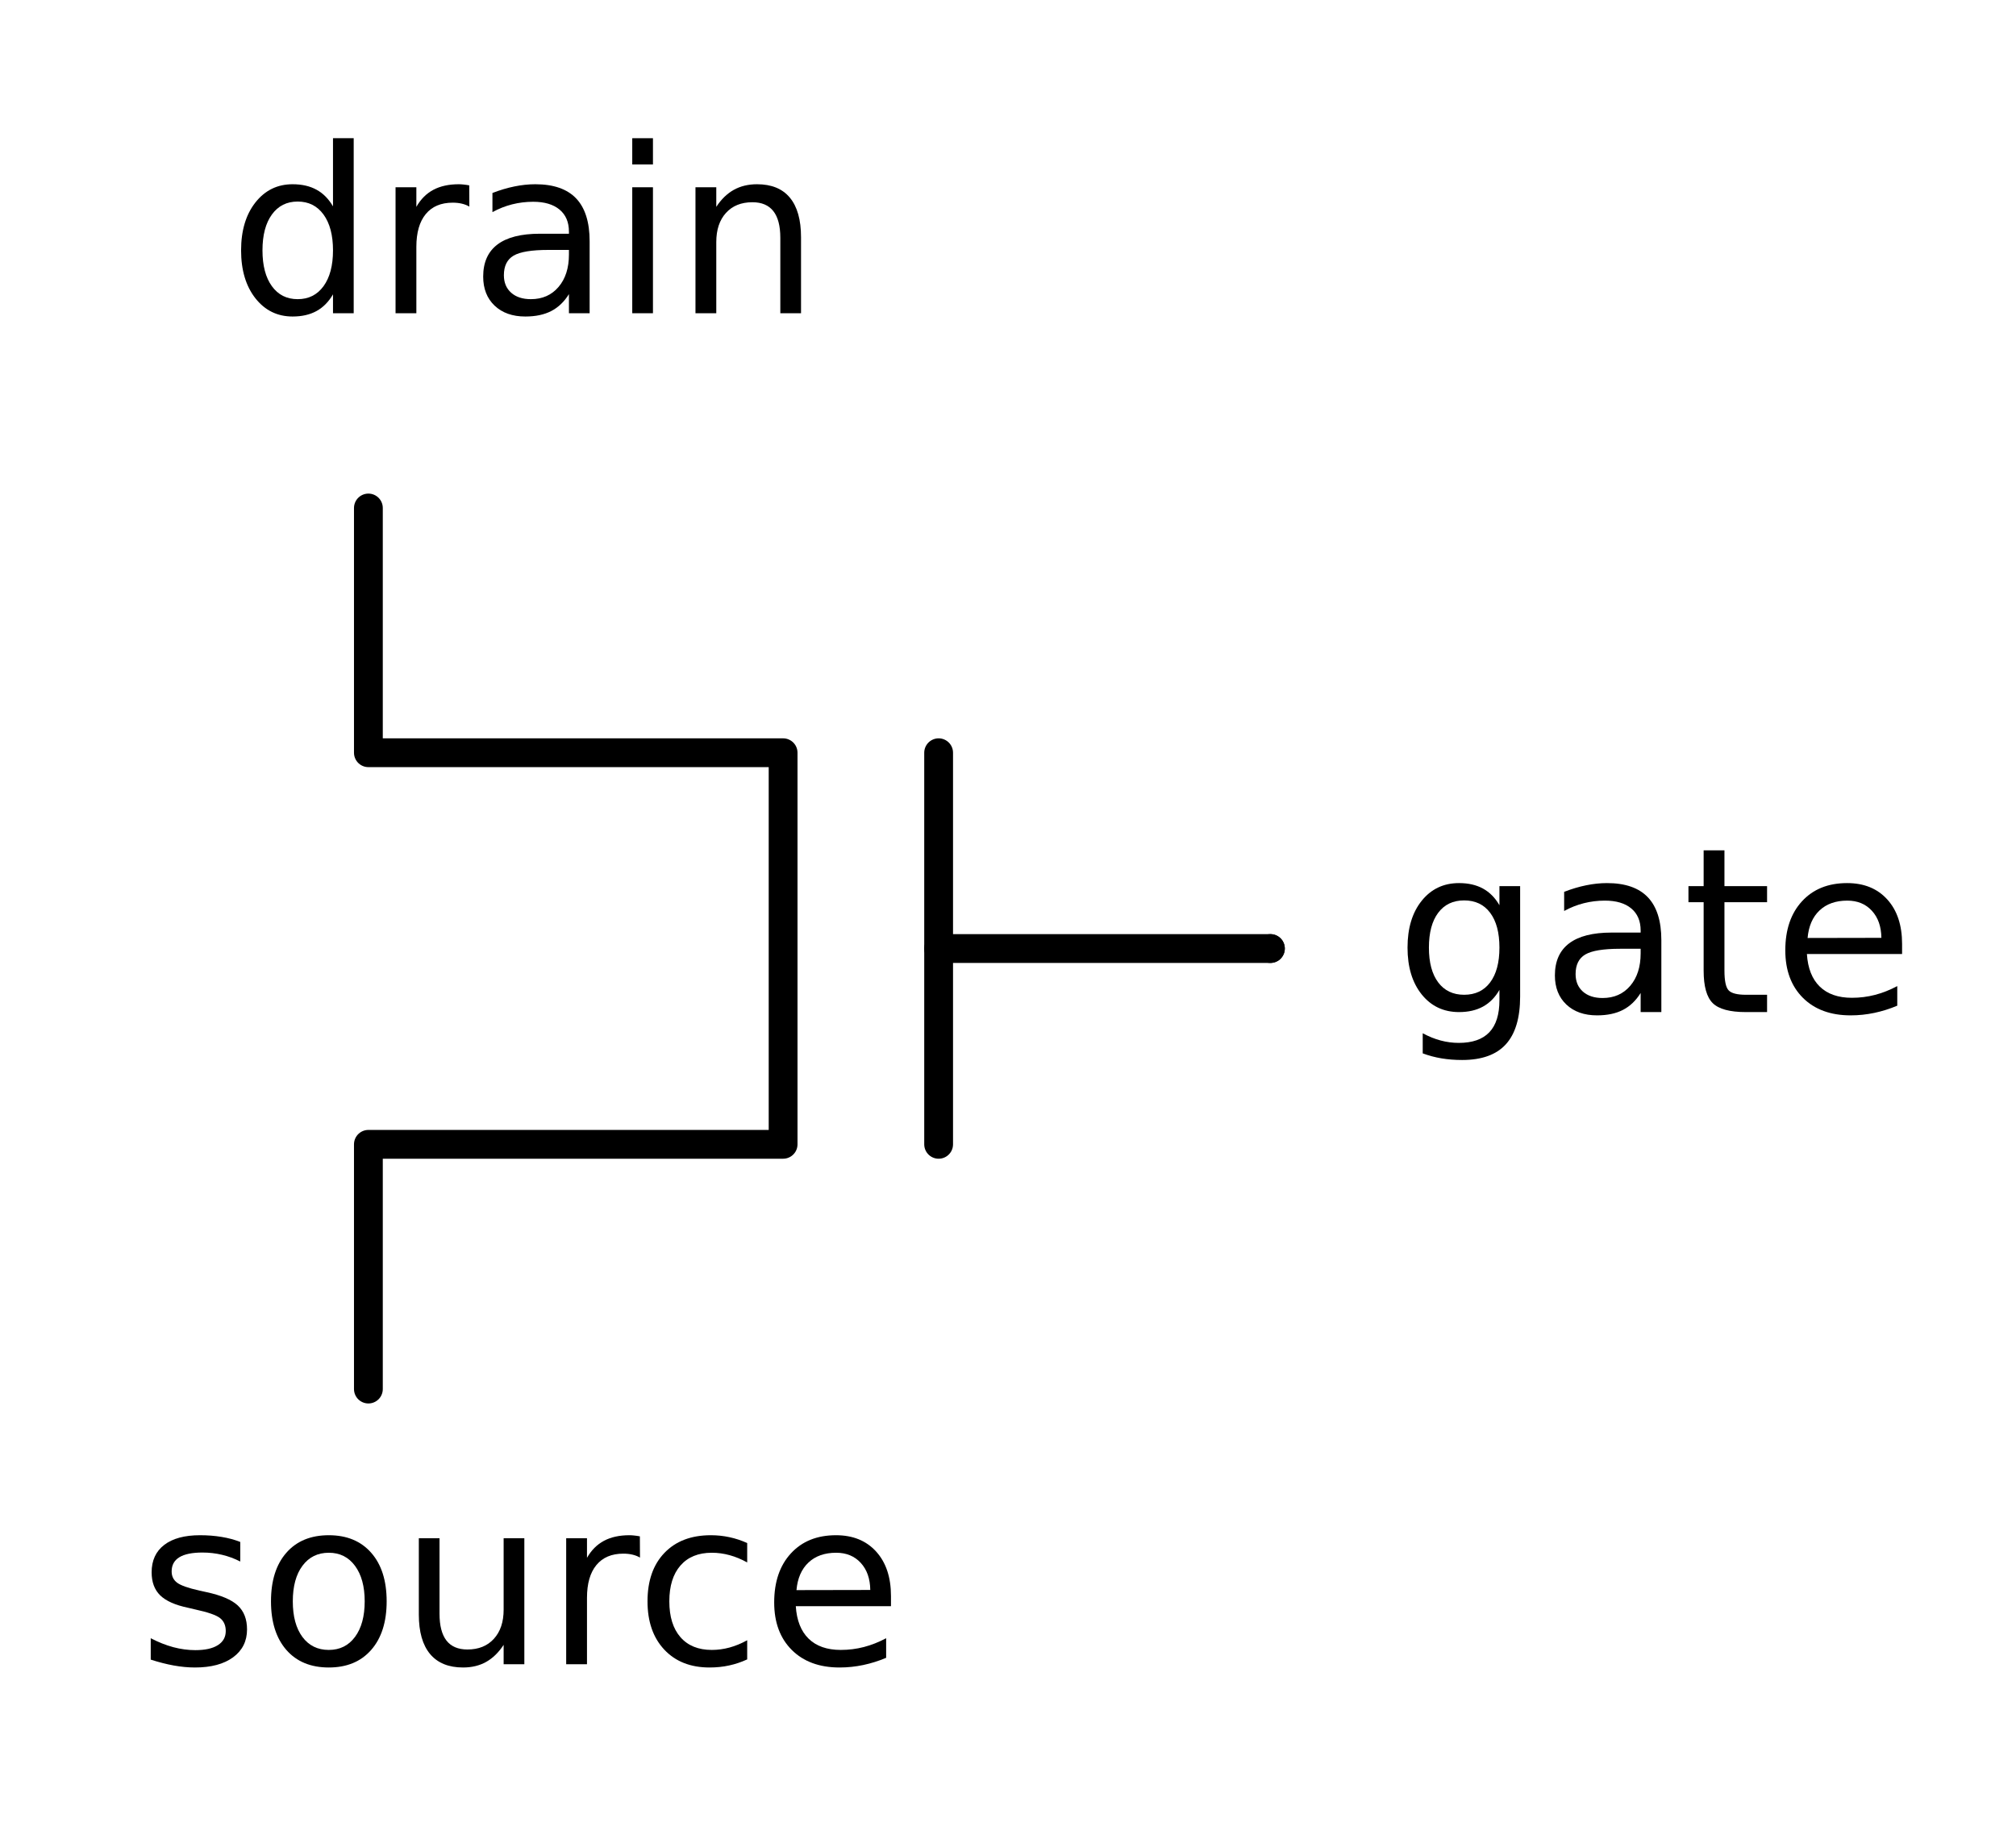
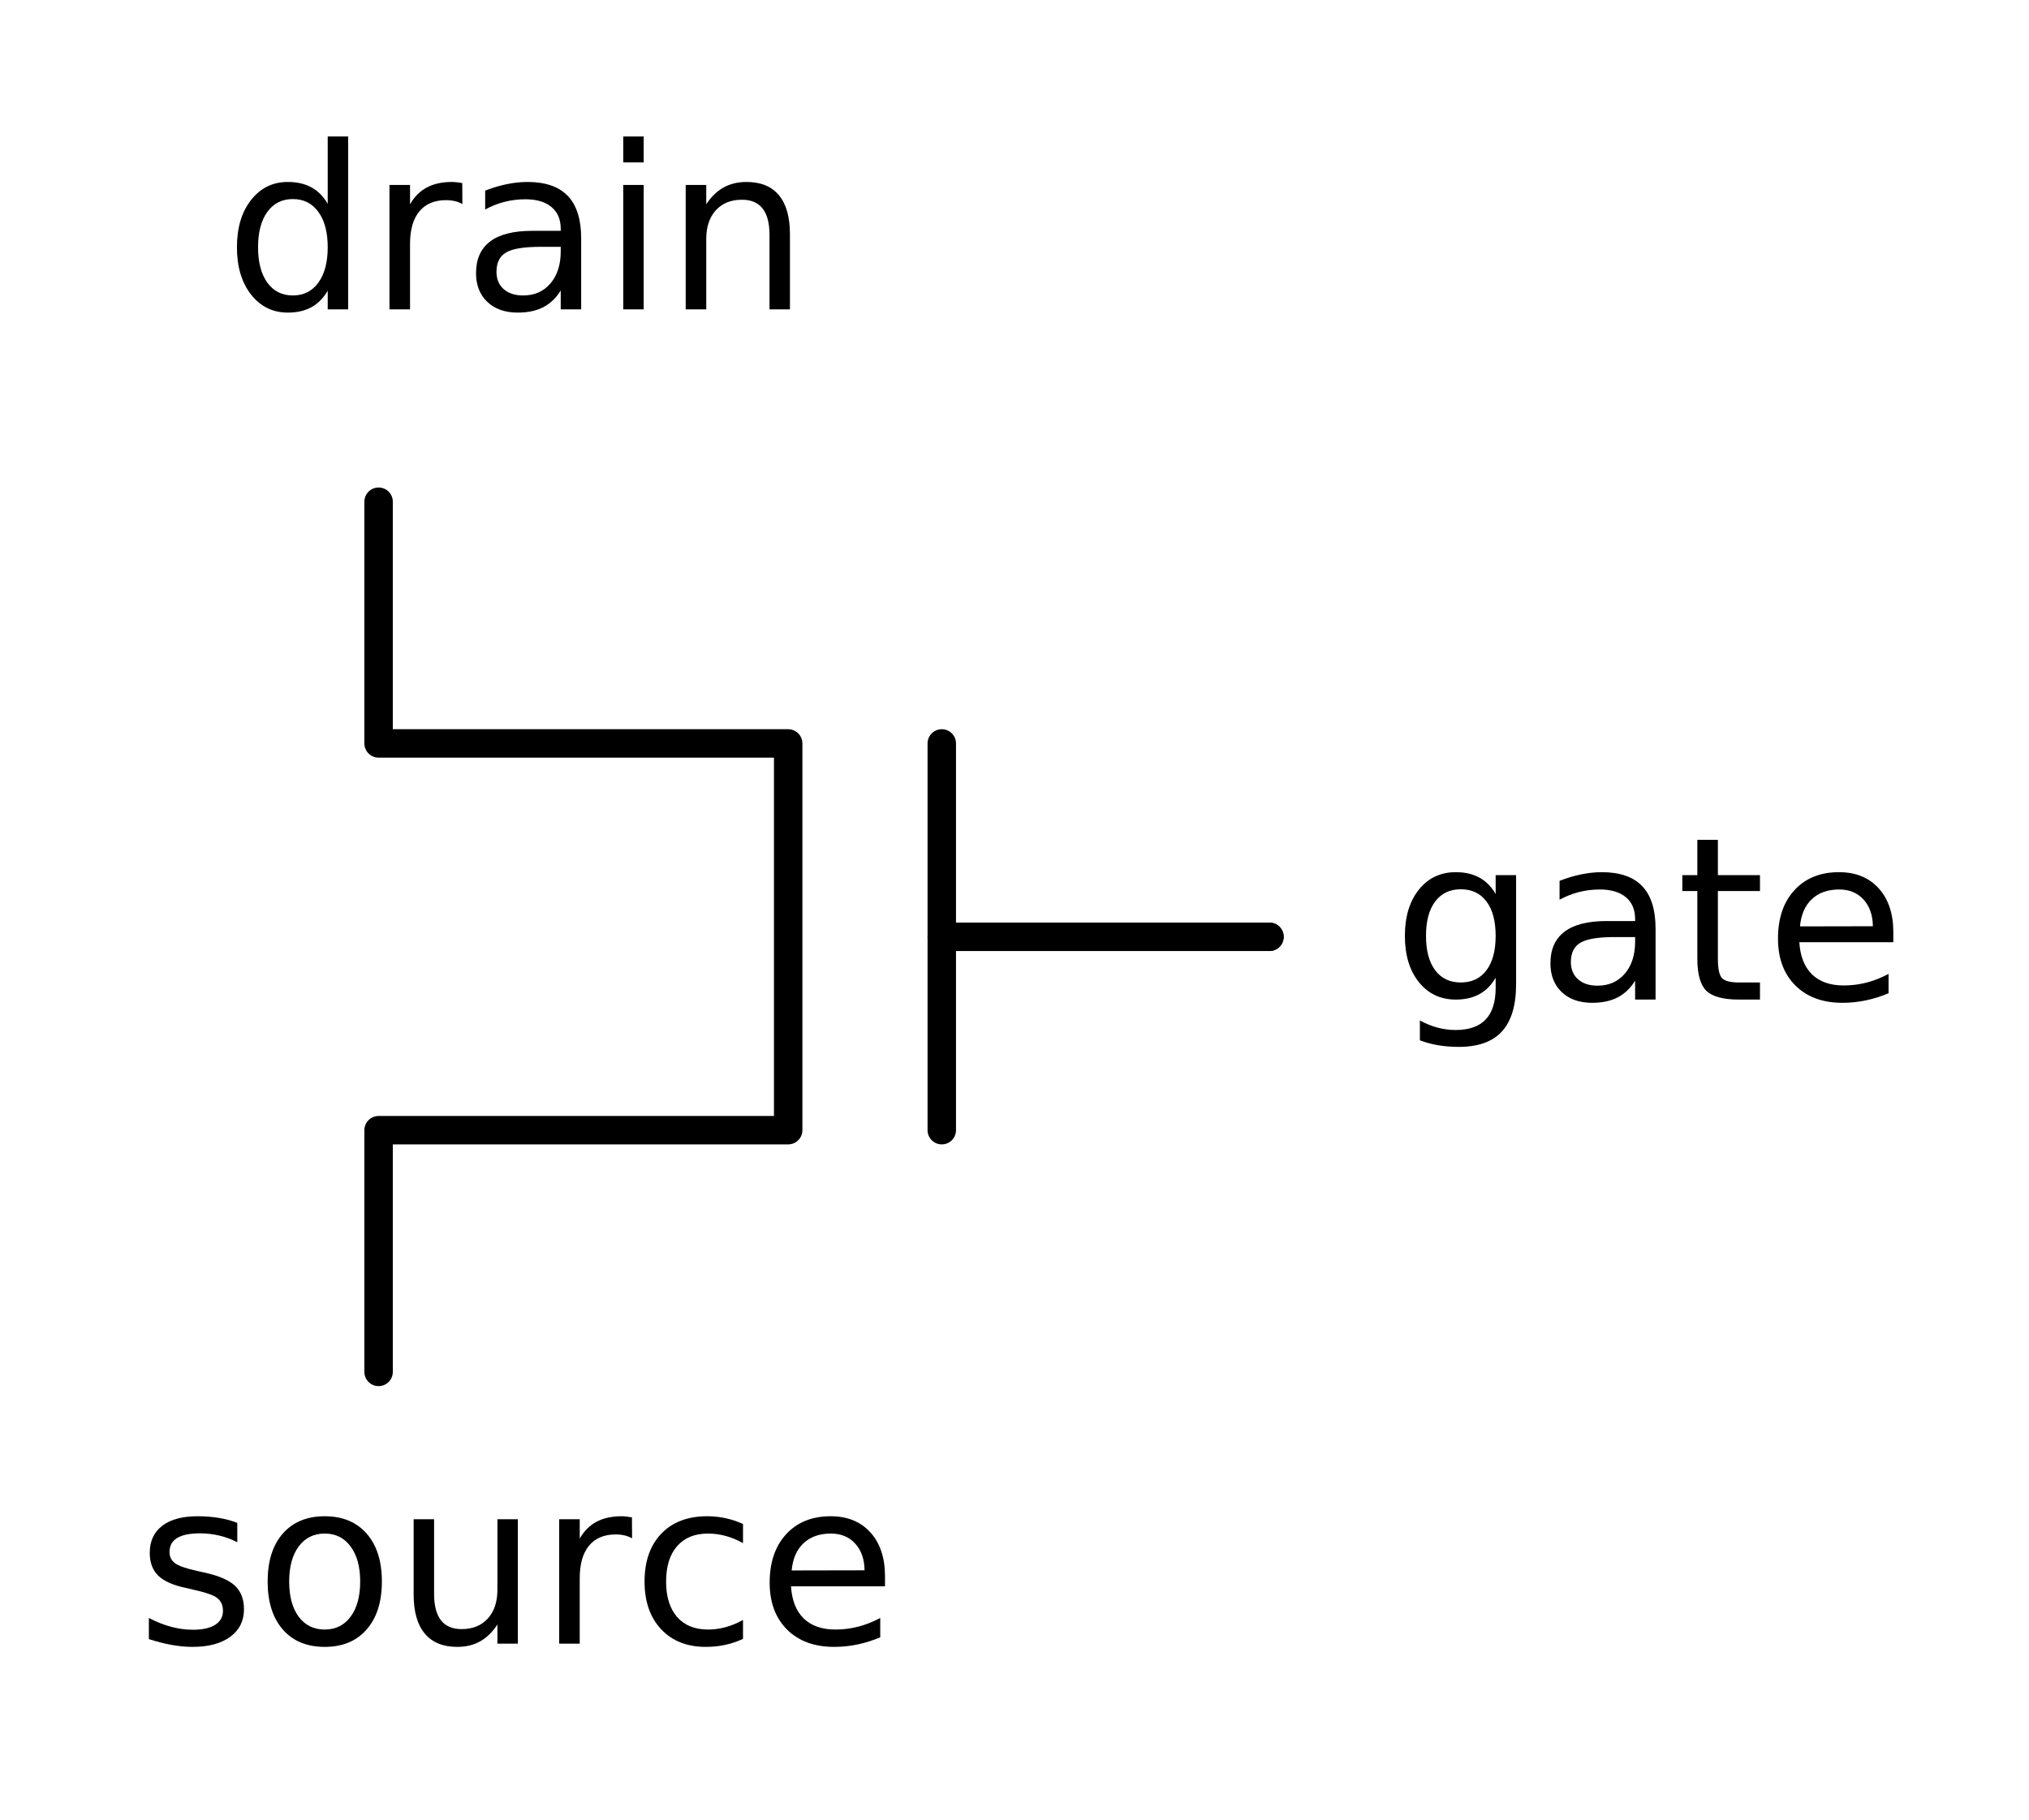
- <svg xmlns="http://www.w3.org/2000/svg" xmlns:xlink="http://www.w3.org/1999/xlink" height="96pt" version="1.1" viewBox="0 0 105 96" width="105pt">
+ <svg xmlns="http://www.w3.org/2000/svg" xmlns:xlink="http://www.w3.org/1999/xlink" height="96pt" version="1.1" viewBox="0 0 107 96" width="107pt">
  <defs>
    <style type="text/css">
- *{stroke-linecap:butt;stroke-linejoin:round;}
+ *{stroke-linecap:butt;stroke-linejoin:round;stroke-miterlimit:100000;}
  </style>
  </defs>
  <g id="figure_1">
    <g id="patch_1">
-       <path d=" M-1.77636e-15 96.394 L105.606 96.394 L105.606 0 L-1.77636e-15 0 L-1.77636e-15 96.394" style="fill:none;" />
+       <path d="M 0 96.394  L 107.685 96.394  L 107.685 0  L 0 0  z " style="fill:none;" />
    </g>
    <g id="axes_1">
      <g id="line2d_1">
-         <path clip-path="url(#p7c8648a094)" d=" M48.887 49.414 L66.167 49.414" style="fill:none;stroke:#000000;stroke-linecap:round;stroke-width:1.5;" />
+         <path clip-path="url(#p3c8a629b87)" d="M 49.665 49.414  L 66.945 49.414  " style="fill:none;stroke:#000000;stroke-linecap:round;stroke-width:1.5;" />
      </g>
      <g id="line2d_2">
-         <path clip-path="url(#p7c8648a094)" d=" M19.187 26.464 L19.187 39.214 L40.787 39.214 L40.787 59.614 L19.187 59.614 L19.187 72.364" style="fill:none;stroke:#000000;stroke-linecap:round;stroke-width:1.5;" />
+         <path clip-path="url(#p3c8a629b87)" d="M 19.965 26.464  L 19.965 39.214  L 41.565 39.214  L 41.565 59.614  L 19.965 59.614  L 19.965 72.364  " style="fill:none;stroke:#000000;stroke-linecap:round;stroke-width:1.5;" />
      </g>
      <g id="line2d_3">
-         <path clip-path="url(#p7c8648a094)" d=" M48.887 39.214 L48.887 59.614" style="fill:none;stroke:#000000;stroke-linecap:round;stroke-width:1.5;" />
+         <path clip-path="url(#p3c8a629b87)" d="M 49.665 39.214  L 49.665 59.614  " style="fill:none;stroke:#000000;stroke-linecap:round;stroke-width:1.5;" />
      </g>
      <g id="line2d_4">
-         <path clip-path="url(#p7c8648a094)" d=" M66.167 49.414 L66.167 49.414 L66.167 49.414" style="fill:none;stroke:#000000;stroke-linecap:round;stroke-width:1.5;" />
+         <path clip-path="url(#p3c8a629b87)" d="M 66.945 49.414  L 66.945 49.414  L 66.945 49.414  " style="fill:none;stroke:#000000;stroke-linecap:round;stroke-width:1.5;" />
      </g>
      <g id="text_1">
        <defs>
-           <path d=" M30.609 48.391 Q23.391 48.391 19.188 42.75 Q14.984 37.109 14.984 27.297 Q14.984 17.484 19.156 11.844 Q23.344 6.203 30.609 6.203 Q37.797 6.203 41.984 11.859 Q46.188 17.531 46.188 27.297 Q46.188 37.016 41.984 42.703 Q37.797 48.391 30.609 48.391 M30.609 56 Q42.328 56 49.016 48.375 Q55.719 40.766 55.719 27.297 Q55.719 13.875 49.016 6.219 Q42.328 -1.422 30.609 -1.422 Q18.844 -1.422 12.172 6.219 Q5.516 13.875 5.516 27.297 Q5.516 40.766 12.172 48.375 Q18.844 56 30.609 56" id="BitstreamVeraSans-Roman-6f" />
-           <path d=" M44.281 53.078 L44.281 44.578 Q40.484 46.531 36.375 47.5 Q32.281 48.484 27.875 48.484 Q21.188 48.484 17.844 46.438 Q14.5 44.391 14.5 40.281 Q14.5 37.156 16.891 35.375 Q19.281 33.594 26.516 31.984 L29.594 31.297 Q39.156 29.25 43.188 25.516 Q47.219 21.781 47.219 15.094 Q47.219 7.469 41.188 3.016 Q35.156 -1.422 24.609 -1.422 Q20.219 -1.422 15.453 -0.562 Q10.688 0.297 5.422 2 L5.422 11.281 Q10.406 8.688 15.234 7.391 Q20.062 6.109 24.812 6.109 Q31.156 6.109 34.562 8.281 Q37.984 10.453 37.984 14.406 Q37.984 18.062 35.516 20.016 Q33.062 21.969 24.703 23.781 L21.578 24.516 Q13.234 26.266 9.516 29.906 Q5.812 33.547 5.812 39.891 Q5.812 47.609 11.281 51.797 Q16.75 56 26.812 56 Q31.781 56 36.172 55.266 Q40.578 54.547 44.281 53.078" id="BitstreamVeraSans-Roman-73" />
-           <path d=" M56.203 29.594 L56.203 25.203 L14.891 25.203 Q15.484 15.922 20.484 11.062 Q25.484 6.203 34.422 6.203 Q39.594 6.203 44.453 7.469 Q49.312 8.734 54.109 11.281 L54.109 2.781 Q49.266 0.734 44.188 -0.344 Q39.109 -1.422 33.891 -1.422 Q20.797 -1.422 13.156 6.188 Q5.516 13.812 5.516 26.812 Q5.516 40.234 12.766 48.109 Q20.016 56 32.328 56 Q43.359 56 49.781 48.891 Q56.203 41.797 56.203 29.594 M47.219 32.234 Q47.125 39.594 43.094 43.984 Q39.062 48.391 32.422 48.391 Q24.906 48.391 20.391 44.141 Q15.875 39.891 15.188 32.172 z " id="BitstreamVeraSans-Roman-65" />
-           <path d=" M8.5 21.578 L8.5 54.688 L17.484 54.688 L17.484 21.922 Q17.484 14.156 20.5 10.266 Q23.531 6.391 29.594 6.391 Q36.859 6.391 41.078 11.031 Q45.312 15.672 45.312 23.688 L45.312 54.688 L54.297 54.688 L54.297 0 L45.312 0 L45.312 8.406 Q42.047 3.422 37.719 1 Q33.406 -1.422 27.688 -1.422 Q18.266 -1.422 13.375 4.438 Q8.5 10.297 8.5 21.578" id="BitstreamVeraSans-Roman-75" />
-           <path d=" M41.109 46.297 Q39.594 47.172 37.812 47.578 Q36.031 48 33.891 48 Q26.266 48 22.188 43.047 Q18.109 38.094 18.109 28.812 L18.109 0 L9.078 0 L9.078 54.688 L18.109 54.688 L18.109 46.188 Q20.953 51.172 25.484 53.578 Q30.031 56 36.531 56 Q37.453 56 38.578 55.875 Q39.703 55.766 41.062 55.516 z " id="BitstreamVeraSans-Roman-72" />
-           <path d=" M48.781 52.594 L48.781 44.188 Q44.969 46.297 41.141 47.344 Q37.312 48.391 33.406 48.391 Q24.656 48.391 19.812 42.844 Q14.984 37.312 14.984 27.297 Q14.984 17.281 19.812 11.734 Q24.656 6.203 33.406 6.203 Q37.312 6.203 41.141 7.25 Q44.969 8.297 48.781 10.406 L48.781 2.094 Q45.016 0.344 40.984 -0.531 Q36.969 -1.422 32.422 -1.422 Q20.062 -1.422 12.781 6.344 Q5.516 14.109 5.516 27.297 Q5.516 40.672 12.859 48.328 Q20.219 56 33.016 56 Q37.156 56 41.109 55.141 Q45.062 54.297 48.781 52.594" id="BitstreamVeraSans-Roman-63" />
+           <path d="M 8.5 21.578  L 8.5 54.688  L 17.484 54.688  L 17.484 21.922  Q 17.484 14.156 20.5 10.266  Q 23.531 6.391 29.594 6.391  Q 36.859 6.391 41.078 11.031  Q 45.312 15.672 45.312 23.688  L 45.312 54.688  L 54.297 54.688  L 54.297 0  L 45.312 0  L 45.312 8.406  Q 42.047 3.422 37.719 1  Q 33.406 -1.422 27.688 -1.422  Q 18.266 -1.422 13.375 4.438  Q 8.5 10.297 8.5 21.578  " id="BitstreamVeraSans-Roman-75" />
+           <path d="M 41.109 46.297  Q 39.594 47.172 37.812 47.578  Q 36.031 48 33.891 48  Q 26.266 48 22.188 43.047  Q 18.109 38.094 18.109 28.812  L 18.109 0  L 9.078 0  L 9.078 54.688  L 18.109 54.688  L 18.109 46.188  Q 20.953 51.172 25.484 53.578  Q 30.031 56 36.531 56  Q 37.453 56 38.578 55.875  Q 39.703 55.766 41.062 55.516  z " id="BitstreamVeraSans-Roman-72" />
+           <path d="M 30.609 48.391  Q 23.391 48.391 19.188 42.75  Q 14.984 37.109 14.984 27.297  Q 14.984 17.484 19.156 11.844  Q 23.344 6.203 30.609 6.203  Q 37.797 6.203 41.984 11.859  Q 46.188 17.531 46.188 27.297  Q 46.188 37.016 41.984 42.703  Q 37.797 48.391 30.609 48.391  M 30.609 56  Q 42.328 56 49.016 48.375  Q 55.719 40.766 55.719 27.297  Q 55.719 13.875 49.016 6.219  Q 42.328 -1.422 30.609 -1.422  Q 18.844 -1.422 12.172 6.219  Q 5.516 13.875 5.516 27.297  Q 5.516 40.766 12.172 48.375  Q 18.844 56 30.609 56  " id="BitstreamVeraSans-Roman-6f" />
+           <path d="M 48.781 52.594  L 48.781 44.188  Q 44.969 46.297 41.141 47.344  Q 37.312 48.391 33.406 48.391  Q 24.656 48.391 19.812 42.844  Q 14.984 37.312 14.984 27.297  Q 14.984 17.281 19.812 11.734  Q 24.656 6.203 33.406 6.203  Q 37.312 6.203 41.141 7.25  Q 44.969 8.297 48.781 10.406  L 48.781 2.094  Q 45.016 0.344 40.984 -0.531  Q 36.969 -1.422 32.422 -1.422  Q 20.062 -1.422 12.781 6.344  Q 5.516 14.109 5.516 27.297  Q 5.516 40.672 12.859 48.328  Q 20.219 56 33.016 56  Q 37.156 56 41.109 55.141  Q 45.062 54.297 48.781 52.594  " id="BitstreamVeraSans-Roman-63" />
+           <path d="M 44.281 53.078  L 44.281 44.578  Q 40.484 46.531 36.375 47.5  Q 32.281 48.484 27.875 48.484  Q 21.188 48.484 17.844 46.438  Q 14.5 44.391 14.5 40.281  Q 14.5 37.156 16.891 35.375  Q 19.281 33.594 26.516 31.984  L 29.594 31.297  Q 39.156 29.25 43.188 25.516  Q 47.219 21.781 47.219 15.094  Q 47.219 7.469 41.188 3.016  Q 35.156 -1.422 24.609 -1.422  Q 20.219 -1.422 15.453 -0.562  Q 10.688 0.297 5.422 2  L 5.422 11.281  Q 10.406 8.688 15.234 7.391  Q 20.062 6.109 24.812 6.109  Q 31.156 6.109 34.562 8.281  Q 37.984 10.453 37.984 14.406  Q 37.984 18.062 35.516 20.016  Q 33.062 21.969 24.703 23.781  L 21.578 24.516  Q 13.234 26.266 9.516 29.906  Q 5.812 33.547 5.812 39.891  Q 5.812 47.609 11.281 51.797  Q 16.75 56 26.812 56  Q 31.781 56 36.172 55.266  Q 40.578 54.547 44.281 53.078  " id="BitstreamVeraSans-Roman-73" />
+           <path d="M 56.203 29.594  L 56.203 25.203  L 14.891 25.203  Q 15.484 15.922 20.484 11.062  Q 25.484 6.203 34.422 6.203  Q 39.594 6.203 44.453 7.469  Q 49.312 8.734 54.109 11.281  L 54.109 2.781  Q 49.266 0.734 44.188 -0.344  Q 39.109 -1.422 33.891 -1.422  Q 20.797 -1.422 13.156 6.188  Q 5.516 13.812 5.516 26.812  Q 5.516 40.234 12.766 48.109  Q 20.016 56 32.328 56  Q 43.359 56 49.781 48.891  Q 56.203 41.797 56.203 29.594  M 47.219 32.234  Q 47.125 39.594 43.094 43.984  Q 39.062 48.391 32.422 48.391  Q 24.906 48.391 20.391 44.141  Q 15.875 39.891 15.188 32.172  z " id="BitstreamVeraSans-Roman-65" />
        </defs>
        <g transform="translate(7.2 86.69813)scale(0.12 -0.12)">
          <use xlink:href="#BitstreamVeraSans-Roman-73" />
          <use x="52.1" xlink:href="#BitstreamVeraSans-Roman-6f" />
          <use x="113.281" xlink:href="#BitstreamVeraSans-Roman-75" />
          <use x="176.66" xlink:href="#BitstreamVeraSans-Roman-72" />
-           <use x="215.523" xlink:href="#BitstreamVeraSans-Roman-63" />
-           <use x="270.504" xlink:href="#BitstreamVeraSans-Roman-65" />
+           <use x="217.742" xlink:href="#BitstreamVeraSans-Roman-63" />
+           <use x="272.723" xlink:href="#BitstreamVeraSans-Roman-65" />
        </g>
      </g>
      <g id="text_2">
        <defs>
-           <path d=" M45.406 46.391 L45.406 75.984 L54.391 75.984 L54.391 0 L45.406 0 L45.406 8.203 Q42.578 3.328 38.25 0.953 Q33.938 -1.422 27.875 -1.422 Q17.969 -1.422 11.734 6.484 Q5.516 14.406 5.516 27.297 Q5.516 40.188 11.734 48.094 Q17.969 56 27.875 56 Q33.938 56 38.25 53.625 Q42.578 51.266 45.406 46.391 M14.797 27.297 Q14.797 17.391 18.875 11.75 Q22.953 6.109 30.078 6.109 Q37.203 6.109 41.297 11.75 Q45.406 17.391 45.406 27.297 Q45.406 37.203 41.297 42.844 Q37.203 48.484 30.078 48.484 Q22.953 48.484 18.875 42.844 Q14.797 37.203 14.797 27.297" id="BitstreamVeraSans-Roman-64" />
-           <path d=" M9.422 54.688 L18.406 54.688 L18.406 0 L9.422 0 z  M9.422 75.984 L18.406 75.984 L18.406 64.594 L9.422 64.594 z " id="BitstreamVeraSans-Roman-69" />
-           <path d=" M34.281 27.484 Q23.391 27.484 19.188 25 Q14.984 22.516 14.984 16.5 Q14.984 11.719 18.141 8.906 Q21.297 6.109 26.703 6.109 Q34.188 6.109 38.703 11.406 Q43.219 16.703 43.219 25.484 L43.219 27.484 z  M52.203 31.203 L52.203 0 L43.219 0 L43.219 8.297 Q40.141 3.328 35.547 0.953 Q30.953 -1.422 24.312 -1.422 Q15.922 -1.422 10.953 3.297 Q6 8.016 6 15.922 Q6 25.141 12.172 29.828 Q18.359 34.516 30.609 34.516 L43.219 34.516 L43.219 35.406 Q43.219 41.609 39.141 45 Q35.062 48.391 27.688 48.391 Q23 48.391 18.547 47.266 Q14.109 46.141 10.016 43.891 L10.016 52.203 Q14.938 54.109 19.578 55.047 Q24.219 56 28.609 56 Q40.484 56 46.344 49.844 Q52.203 43.703 52.203 31.203" id="BitstreamVeraSans-Roman-61" />
-           <path d=" M54.891 33.016 L54.891 0 L45.906 0 L45.906 32.719 Q45.906 40.484 42.875 44.328 Q39.844 48.188 33.797 48.188 Q26.516 48.188 22.312 43.547 Q18.109 38.922 18.109 30.906 L18.109 0 L9.078 0 L9.078 54.688 L18.109 54.688 L18.109 46.188 Q21.344 51.125 25.703 53.562 Q30.078 56 35.797 56 Q45.219 56 50.047 50.172 Q54.891 44.344 54.891 33.016" id="BitstreamVeraSans-Roman-6e" />
+           <path d="M 45.406 46.391  L 45.406 75.984  L 54.391 75.984  L 54.391 0  L 45.406 0  L 45.406 8.203  Q 42.578 3.328 38.25 0.953  Q 33.938 -1.422 27.875 -1.422  Q 17.969 -1.422 11.734 6.484  Q 5.516 14.406 5.516 27.297  Q 5.516 40.188 11.734 48.094  Q 17.969 56 27.875 56  Q 33.938 56 38.25 53.625  Q 42.578 51.266 45.406 46.391  M 14.797 27.297  Q 14.797 17.391 18.875 11.75  Q 22.953 6.109 30.078 6.109  Q 37.203 6.109 41.297 11.75  Q 45.406 17.391 45.406 27.297  Q 45.406 37.203 41.297 42.844  Q 37.203 48.484 30.078 48.484  Q 22.953 48.484 18.875 42.844  Q 14.797 37.203 14.797 27.297  " id="BitstreamVeraSans-Roman-64" />
+           <path d="M 9.422 54.688  L 18.406 54.688  L 18.406 0  L 9.422 0  z M 9.422 75.984  L 18.406 75.984  L 18.406 64.594  L 9.422 64.594  z " id="BitstreamVeraSans-Roman-69" />
+           <path d="M 34.281 27.484  Q 23.391 27.484 19.188 25  Q 14.984 22.516 14.984 16.5  Q 14.984 11.719 18.141 8.906  Q 21.297 6.109 26.703 6.109  Q 34.188 6.109 38.703 11.406  Q 43.219 16.703 43.219 25.484  L 43.219 27.484  z M 52.203 31.203  L 52.203 0  L 43.219 0  L 43.219 8.297  Q 40.141 3.328 35.547 0.953  Q 30.953 -1.422 24.312 -1.422  Q 15.922 -1.422 10.953 3.297  Q 6 8.016 6 15.922  Q 6 25.141 12.172 29.828  Q 18.359 34.516 30.609 34.516  L 43.219 34.516  L 43.219 35.406  Q 43.219 41.609 39.141 45  Q 35.062 48.391 27.688 48.391  Q 23 48.391 18.547 47.266  Q 14.109 46.141 10.016 43.891  L 10.016 52.203  Q 14.938 54.109 19.578 55.047  Q 24.219 56 28.609 56  Q 40.484 56 46.344 49.844  Q 52.203 43.703 52.203 31.203  " id="BitstreamVeraSans-Roman-61" />
+           <path d="M 54.891 33.016  L 54.891 0  L 45.906 0  L 45.906 32.719  Q 45.906 40.484 42.875 44.328  Q 39.844 48.188 33.797 48.188  Q 26.516 48.188 22.312 43.547  Q 18.109 38.922 18.109 30.906  L 18.109 0  L 9.078 0  L 9.078 54.688  L 18.109 54.688  L 18.109 46.188  Q 21.344 51.125 25.703 53.562  Q 30.078 56 35.797 56  Q 45.219 56 50.047 50.172  Q 54.891 44.344 54.891 33.016  " id="BitstreamVeraSans-Roman-6e" />
        </defs>
-         <g transform="translate(11.895 16.31812)scale(0.12 -0.12)">
+         <g transform="translate(11.83313 16.31812)scale(0.12 -0.12)">
          <use xlink:href="#BitstreamVeraSans-Roman-64" />
          <use x="63.477" xlink:href="#BitstreamVeraSans-Roman-72" />
          <use x="104.59" xlink:href="#BitstreamVeraSans-Roman-61" />
          <use x="165.869" xlink:href="#BitstreamVeraSans-Roman-69" />
          <use x="193.652" xlink:href="#BitstreamVeraSans-Roman-6e" />
        </g>
      </g>
      <g id="text_3">
        <defs>
-           <path d=" M45.406 27.984 Q45.406 37.75 41.375 43.109 Q37.359 48.484 30.078 48.484 Q22.859 48.484 18.828 43.109 Q14.797 37.75 14.797 27.984 Q14.797 18.266 18.828 12.891 Q22.859 7.516 30.078 7.516 Q37.359 7.516 41.375 12.891 Q45.406 18.266 45.406 27.984 M54.391 6.781 Q54.391 -7.172 48.188 -13.984 Q42 -20.797 29.203 -20.797 Q24.469 -20.797 20.266 -20.094 Q16.062 -19.391 12.109 -17.922 L12.109 -9.188 Q16.062 -11.328 19.922 -12.344 Q23.781 -13.375 27.781 -13.375 Q36.625 -13.375 41.016 -8.766 Q45.406 -4.156 45.406 5.172 L45.406 9.625 Q42.625 4.781 38.281 2.391 Q33.938 0 27.875 0 Q17.828 0 11.672 7.656 Q5.516 15.328 5.516 27.984 Q5.516 40.672 11.672 48.328 Q17.828 56 27.875 56 Q33.938 56 38.281 53.609 Q42.625 51.219 45.406 46.391 L45.406 54.688 L54.391 54.688 z " id="BitstreamVeraSans-Roman-67" />
-           <path d=" M18.312 70.219 L18.312 54.688 L36.812 54.688 L36.812 47.703 L18.312 47.703 L18.312 18.016 Q18.312 11.328 20.141 9.422 Q21.969 7.516 27.594 7.516 L36.812 7.516 L36.812 0 L27.594 0 Q17.188 0 13.234 3.875 Q9.281 7.766 9.281 18.016 L9.281 47.703 L2.688 47.703 L2.688 54.688 L9.281 54.688 L9.281 70.219 z " id="BitstreamVeraSans-Roman-74" />
+           <path d="M 18.312 70.219  L 18.312 54.688  L 36.812 54.688  L 36.812 47.703  L 18.312 47.703  L 18.312 18.016  Q 18.312 11.328 20.141 9.422  Q 21.969 7.516 27.594 7.516  L 36.812 7.516  L 36.812 0  L 27.594 0  Q 17.188 0 13.234 3.875  Q 9.281 7.766 9.281 18.016  L 9.281 47.703  L 2.688 47.703  L 2.688 54.688  L 9.281 54.688  L 9.281 70.219  z " id="BitstreamVeraSans-Roman-74" />
+           <path d="M 45.406 27.984  Q 45.406 37.75 41.375 43.109  Q 37.359 48.484 30.078 48.484  Q 22.859 48.484 18.828 43.109  Q 14.797 37.75 14.797 27.984  Q 14.797 18.266 18.828 12.891  Q 22.859 7.516 30.078 7.516  Q 37.359 7.516 41.375 12.891  Q 45.406 18.266 45.406 27.984  M 54.391 6.781  Q 54.391 -7.172 48.188 -13.984  Q 42 -20.797 29.203 -20.797  Q 24.469 -20.797 20.266 -20.094  Q 16.062 -19.391 12.109 -17.922  L 12.109 -9.188  Q 16.062 -11.328 19.922 -12.344  Q 23.781 -13.375 27.781 -13.375  Q 36.625 -13.375 41.016 -8.766  Q 45.406 -4.156 45.406 5.172  L 45.406 9.625  Q 42.625 4.781 38.281 2.391  Q 33.938 0 27.875 0  Q 17.828 0 11.672 7.656  Q 5.516 15.328 5.516 27.984  Q 5.516 40.672 11.672 48.328  Q 17.828 56 27.875 56  Q 33.938 56 38.281 53.609  Q 42.625 51.219 45.406 46.391  L 45.406 54.688  L 54.391 54.688  z " id="BitstreamVeraSans-Roman-67" />
        </defs>
-         <g transform="translate(72.64687 52.725)scale(0.12 -0.12)">
+         <g transform="translate(73.425 52.725)scale(0.12 -0.12)">
          <use xlink:href="#BitstreamVeraSans-Roman-67" />
          <use x="63.477" xlink:href="#BitstreamVeraSans-Roman-61" />
          <use x="124.756" xlink:href="#BitstreamVeraSans-Roman-74" />
          <use x="163.965" xlink:href="#BitstreamVeraSans-Roman-65" />
        </g>
      </g>
    </g>
  </g>
  <defs>
-     <clipPath id="p7c8648a094">
-       <rect height="52.02" width="53.46" x="15.947" y="23.404" />
+     <clipPath id="p3c8a629b87">
+       <rect height="52.02" width="53.46" x="16.725" y="23.404" />
    </clipPath>
  </defs>
</svg>
